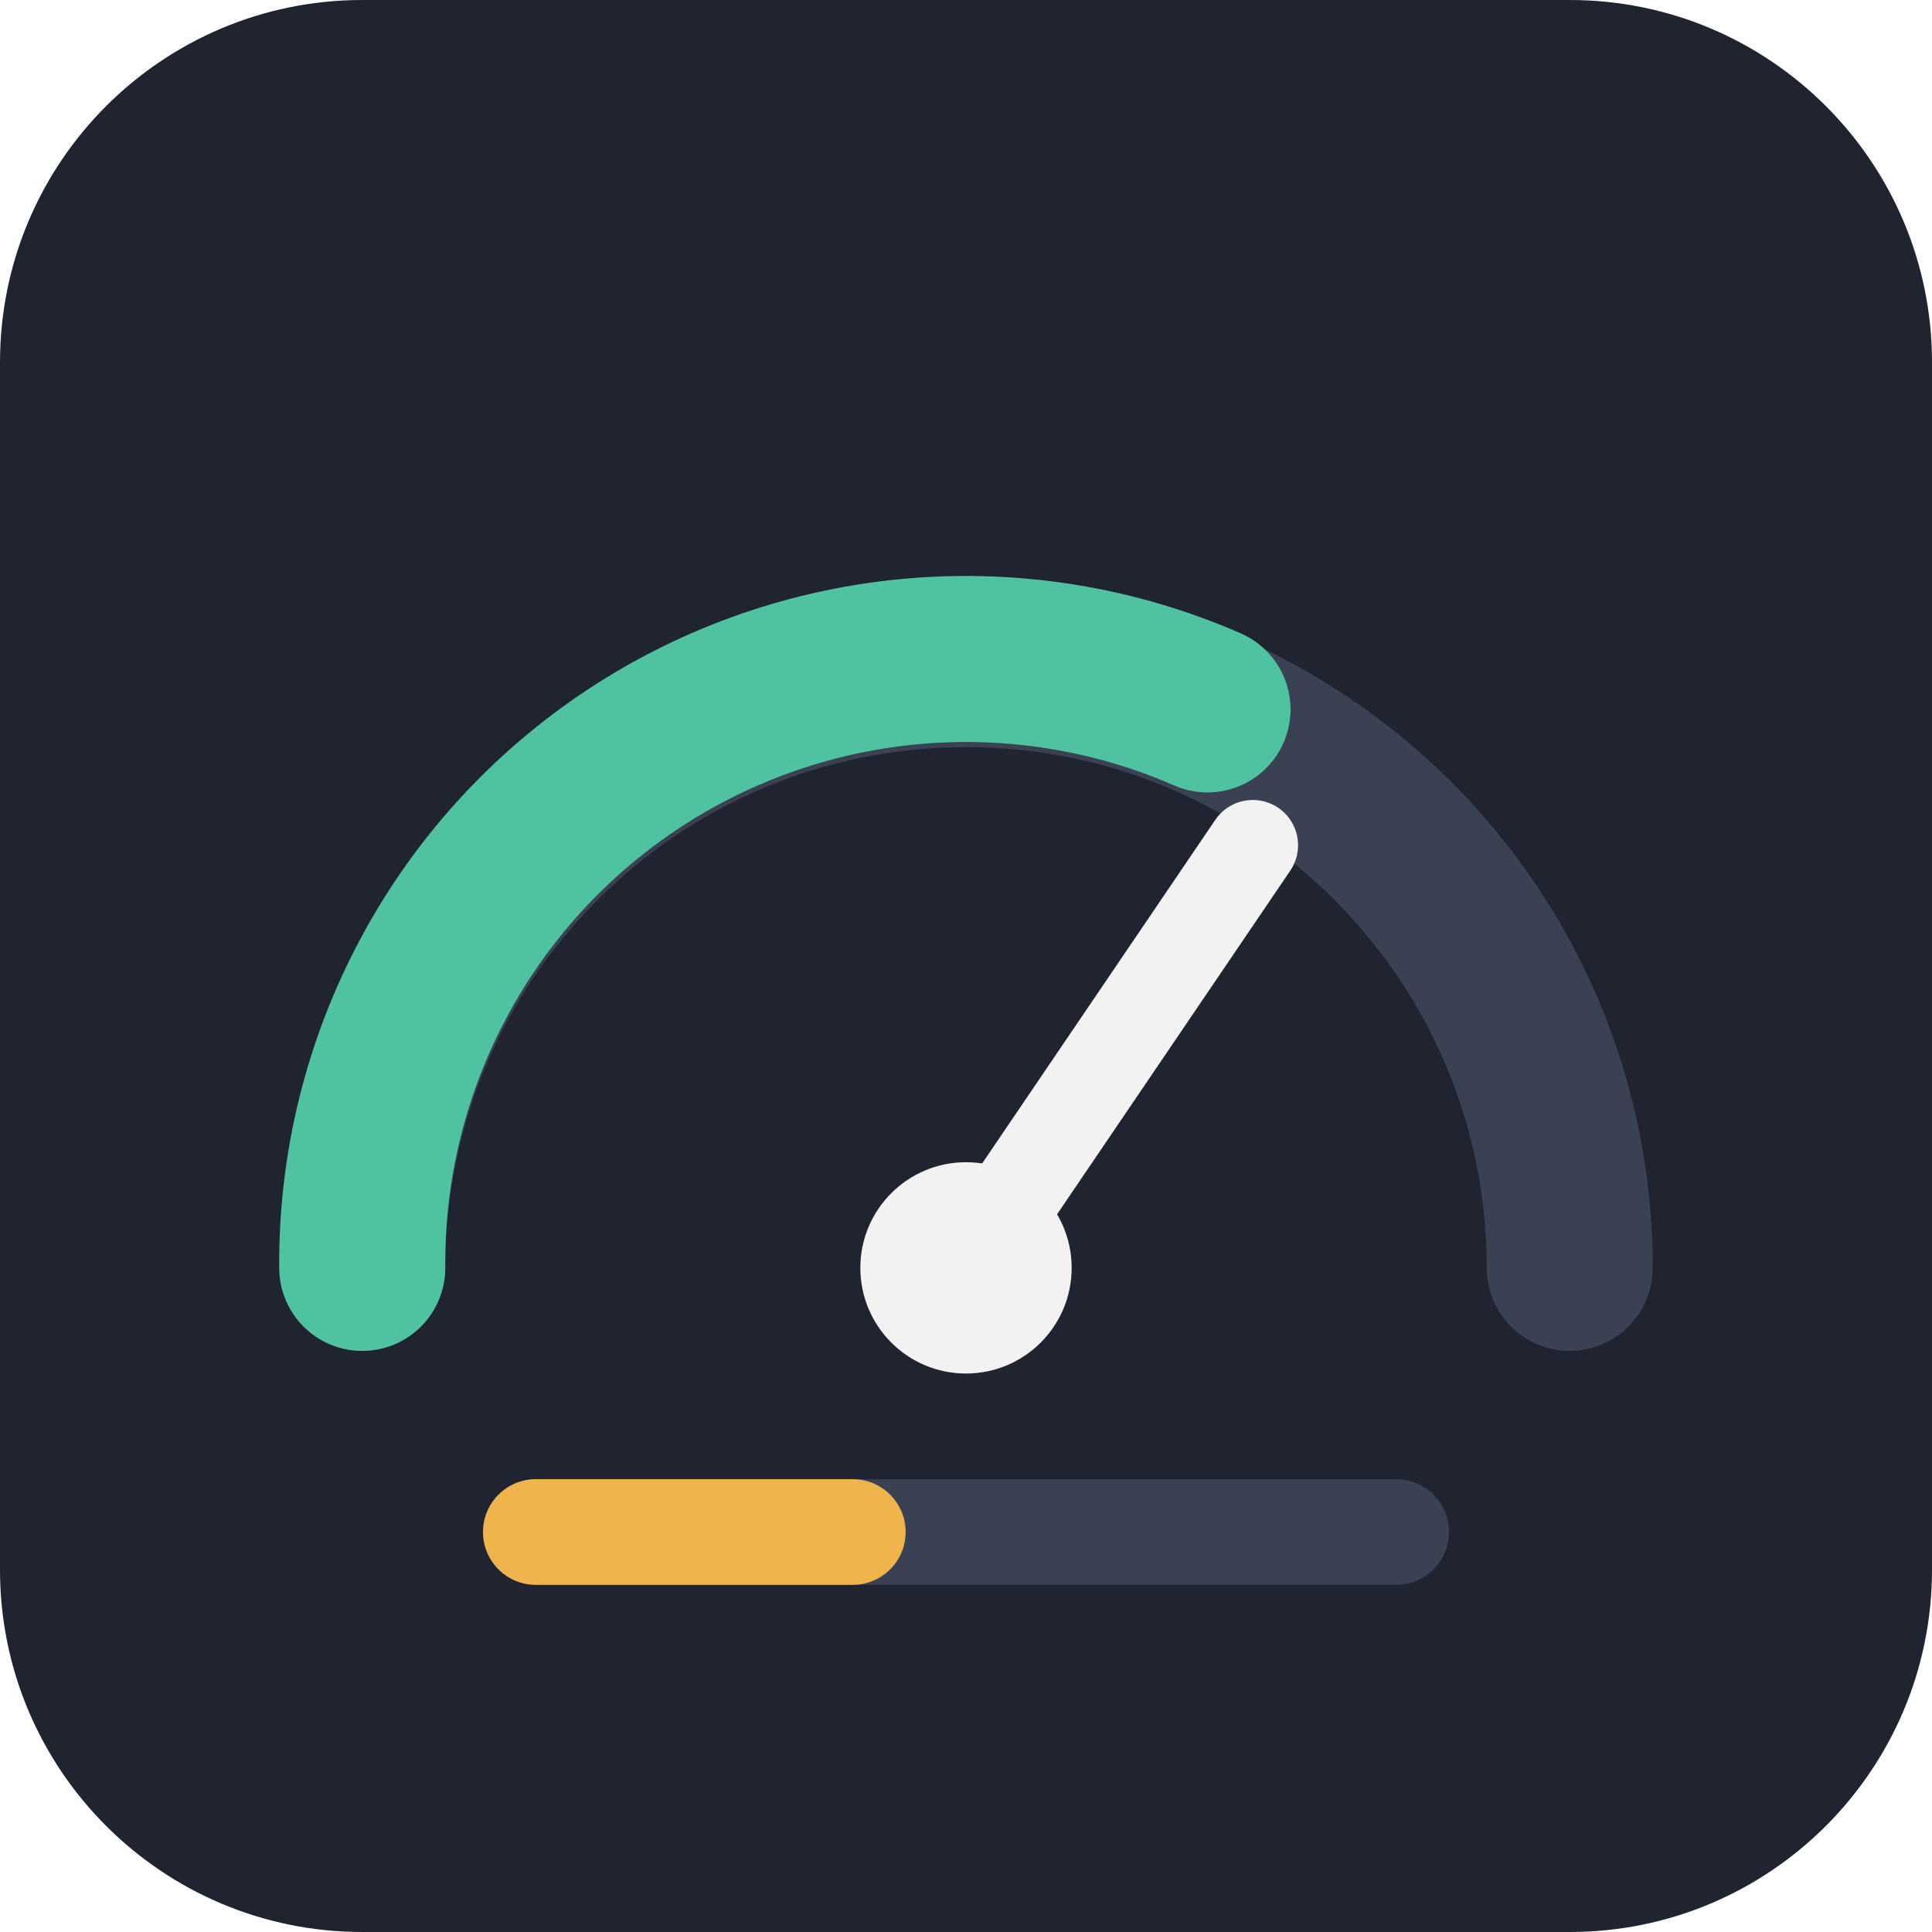
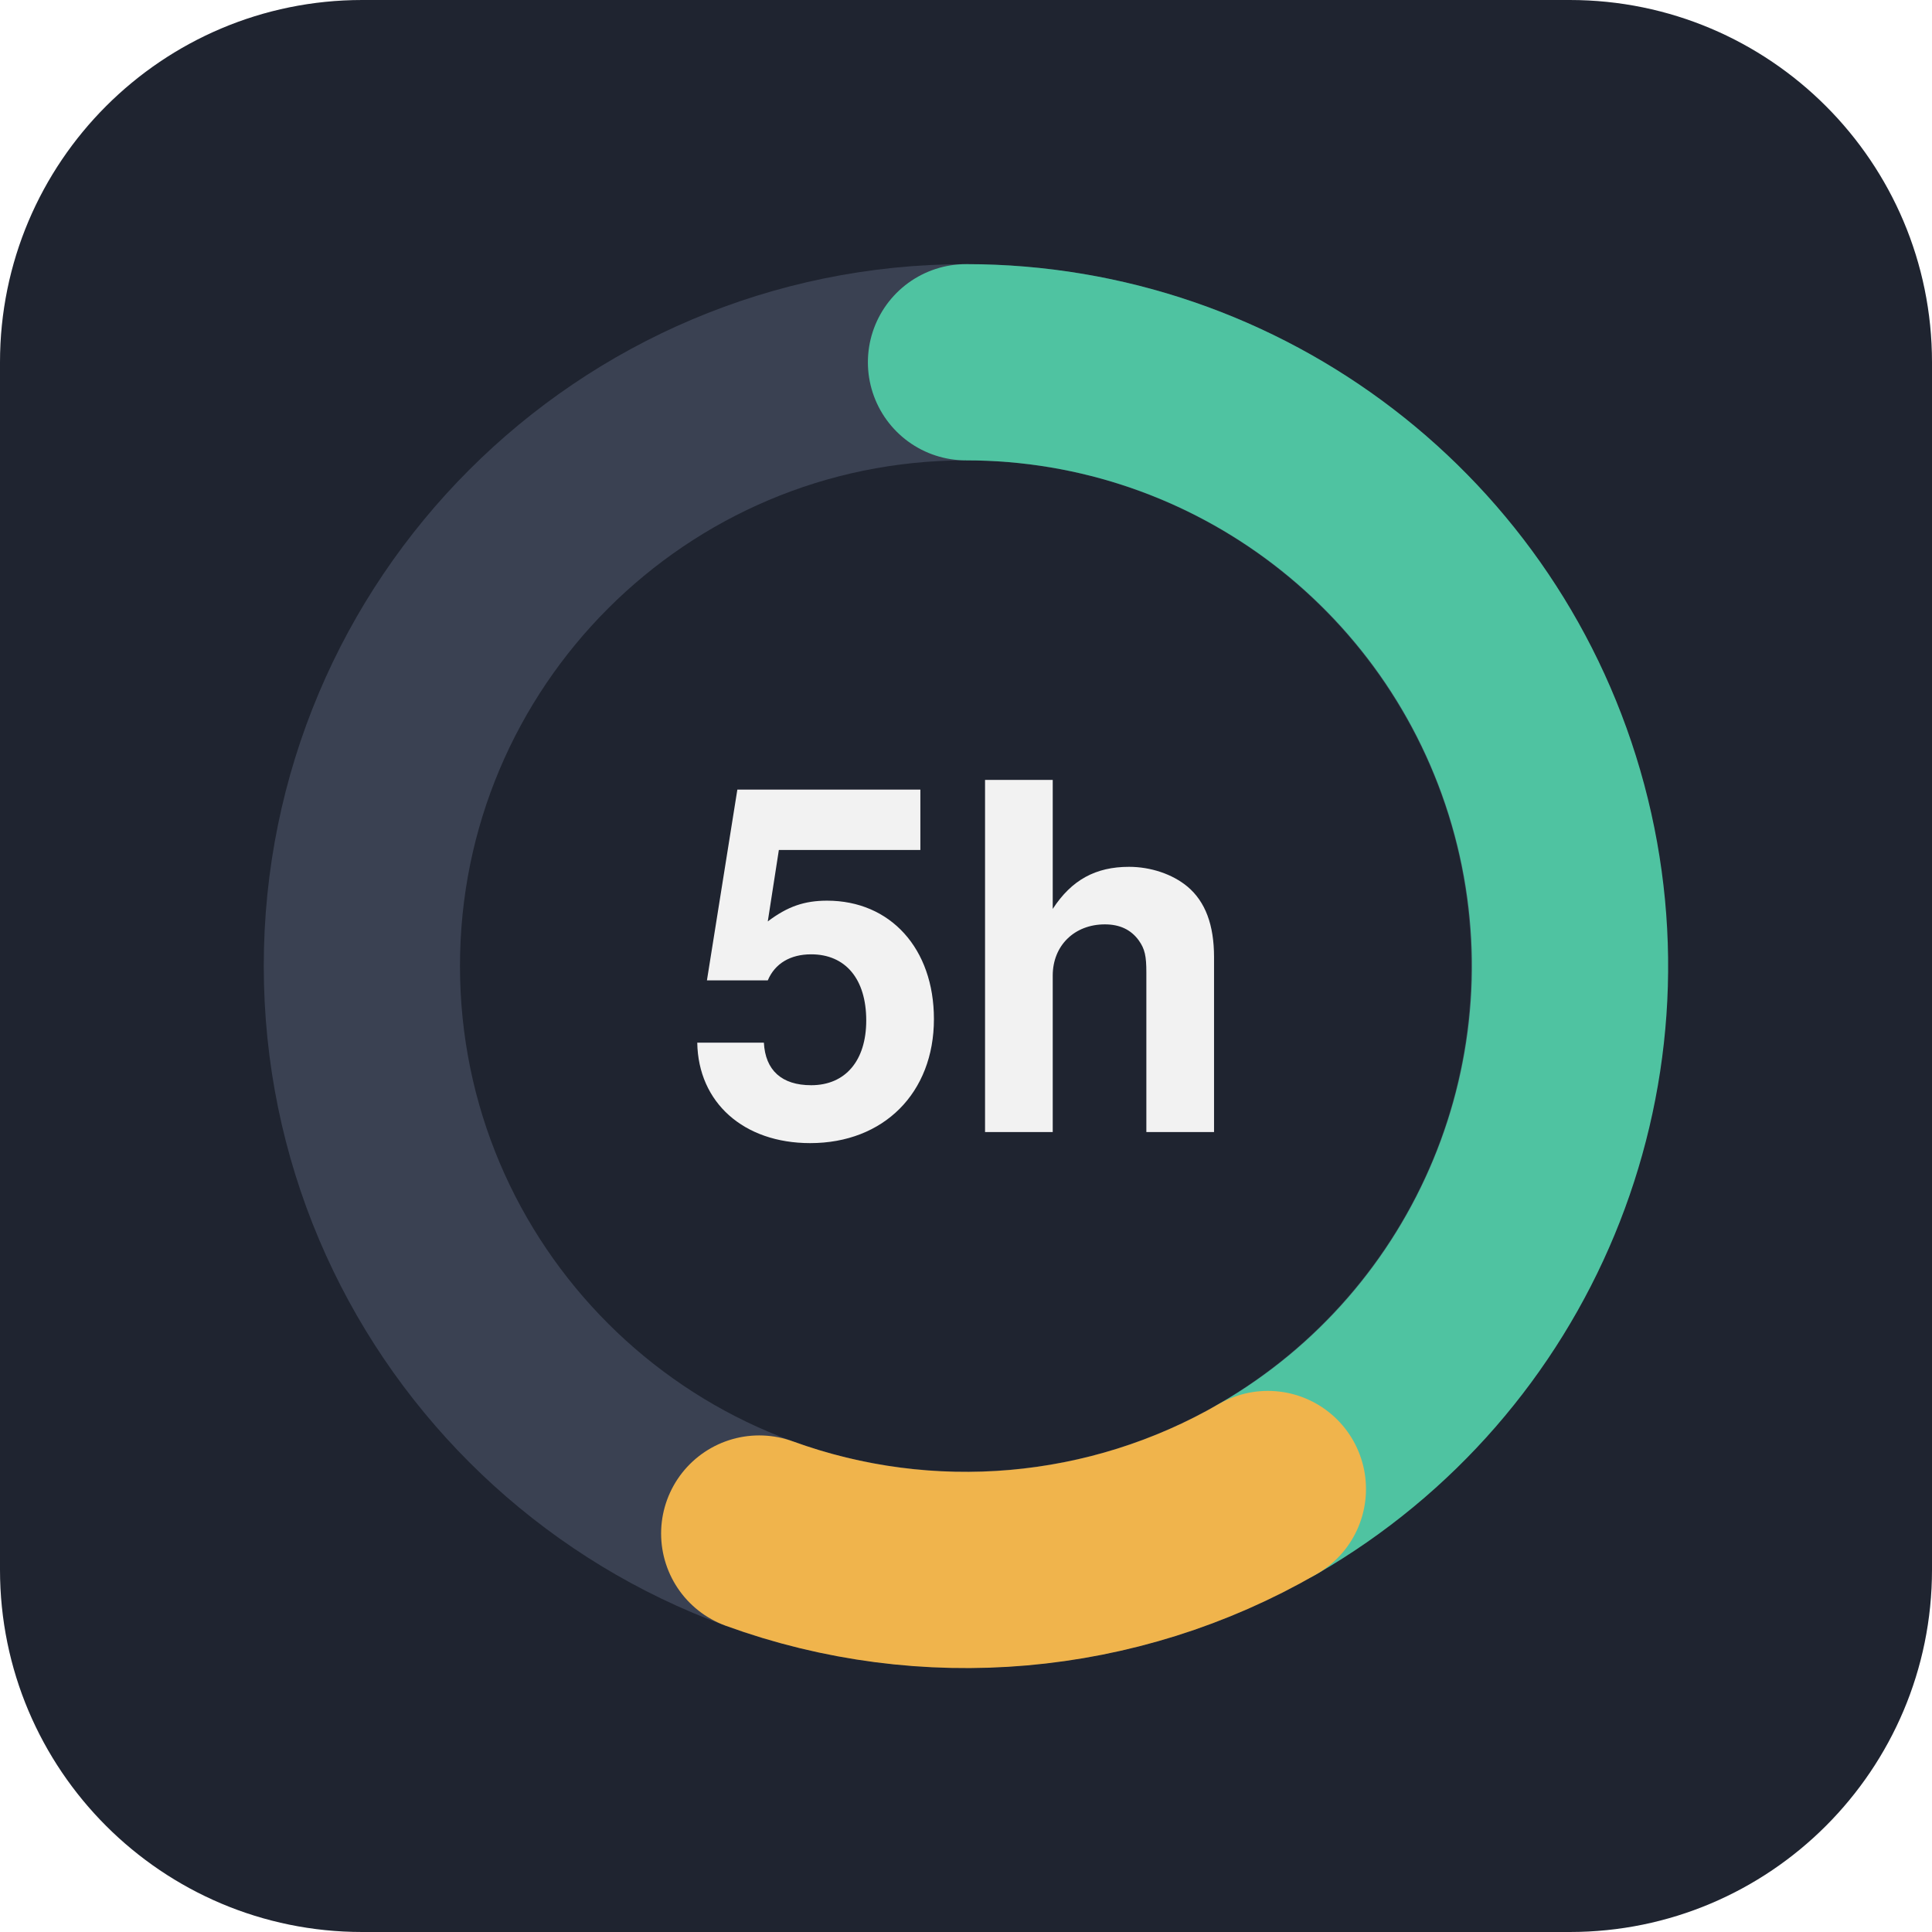
<svg xmlns="http://www.w3.org/2000/svg" width="256" height="256" viewBox="0 0 256 256">
  <rect width="256" height="256" rx="48" fill="#1f2430" />
-   <path d="M48 168 A80 80 0 0 1 208 168" fill="none" stroke="#3a4152" stroke-width="22" stroke-linecap="round" />
-   <path d="M48 168 A80 80 0 0 1 160 94" fill="none" stroke="#4fc3a1" stroke-width="22" stroke-linecap="round" />
-   <line x1="128" y1="168" x2="166" y2="112" stroke="#f2f2f2" stroke-width="12" stroke-linecap="round" />
-   <circle cx="128" cy="168" r="14" fill="#f2f2f2" />
-   <rect x="64" y="196" width="128" height="14" rx="7" fill="#3a4152" />
-   <rect x="64" y="196" width="56" height="14" rx="7" fill="#f0b44c" />
+   <path d="M128.0 48.0 A80 80 0 1 1 127.9 48.0" fill="none" stroke="#3a4152" stroke-width="26" stroke-linecap="butt" />
+   <path d="M128.0 48.0 A80 80 0 0 1 168.0 197.3" fill="none" stroke="#4fc3a1" stroke-width="26" stroke-linecap="round" />
+   <path d="M168.0 197.3 A80 80 0 0 1 100.6 203.2" fill="none" stroke="#f0b44c" stroke-width="26" stroke-linecap="round" />
+   <text x="128" y="150" font-family="-apple-system,Helvetica,Arial" font-weight="800" font-size="64" fill="#f2f2f2" text-anchor="middle">5h</text>
</svg>
